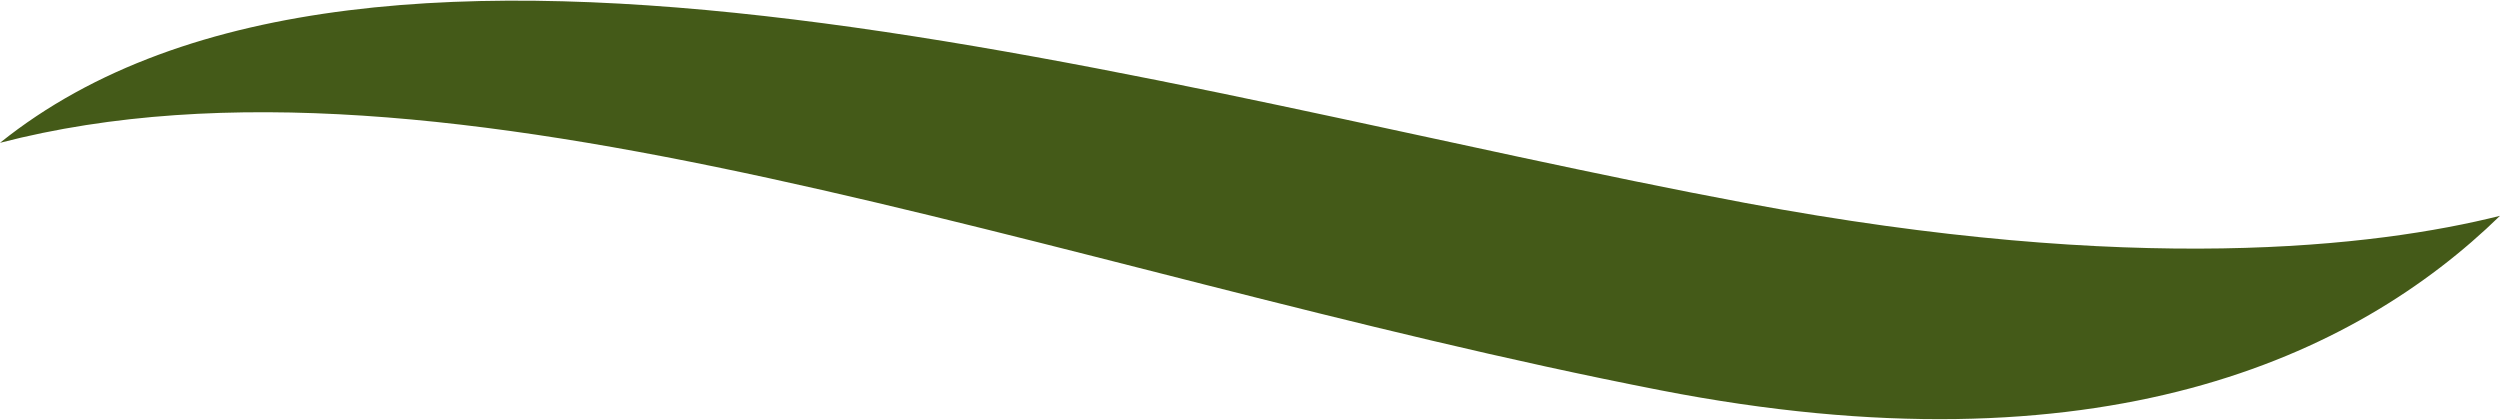
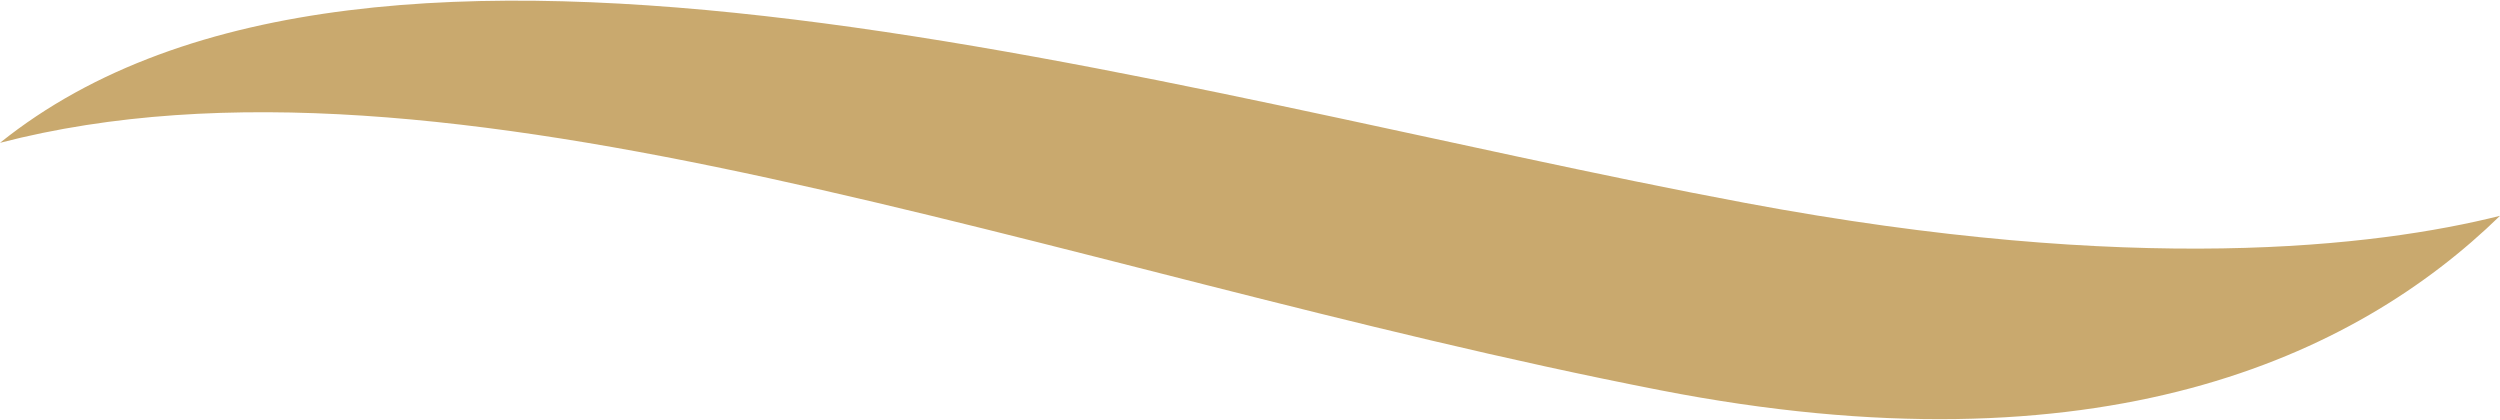
<svg xmlns="http://www.w3.org/2000/svg" version="1.1" id="Capa_1" x="0px" y="0px" viewBox="0 0 8192 1375.8" style="enable-background:new 0 0 8192 1375.8;" xml:space="preserve">
  <style type="text/css">
- 	.st0{fill:#445a18;}
+ 	.st0{fill:#c9a96e;}
</style>
  <linearGradient id="SVGID_1_" gradientUnits="userSpaceOnUse" x1="0" y1="687.836" x2="8192" y2="687.836">
    <stop offset="0" style="stop-color:#E6C6A3" />
    <stop offset="1" style="stop-color:#AF8566" />
  </linearGradient>
  <path class="st0" d="M5438.7,1278.4c1442,281.5,2277.5-107.5,2753.3-571.2c-406.7,101.9-1195,196.8-2471.8-42  C3809.2,307.9,1224.6-514.9,0,468C1469,86.9,3437.5,887.9,5438.7,1278.4z" />
</svg>
